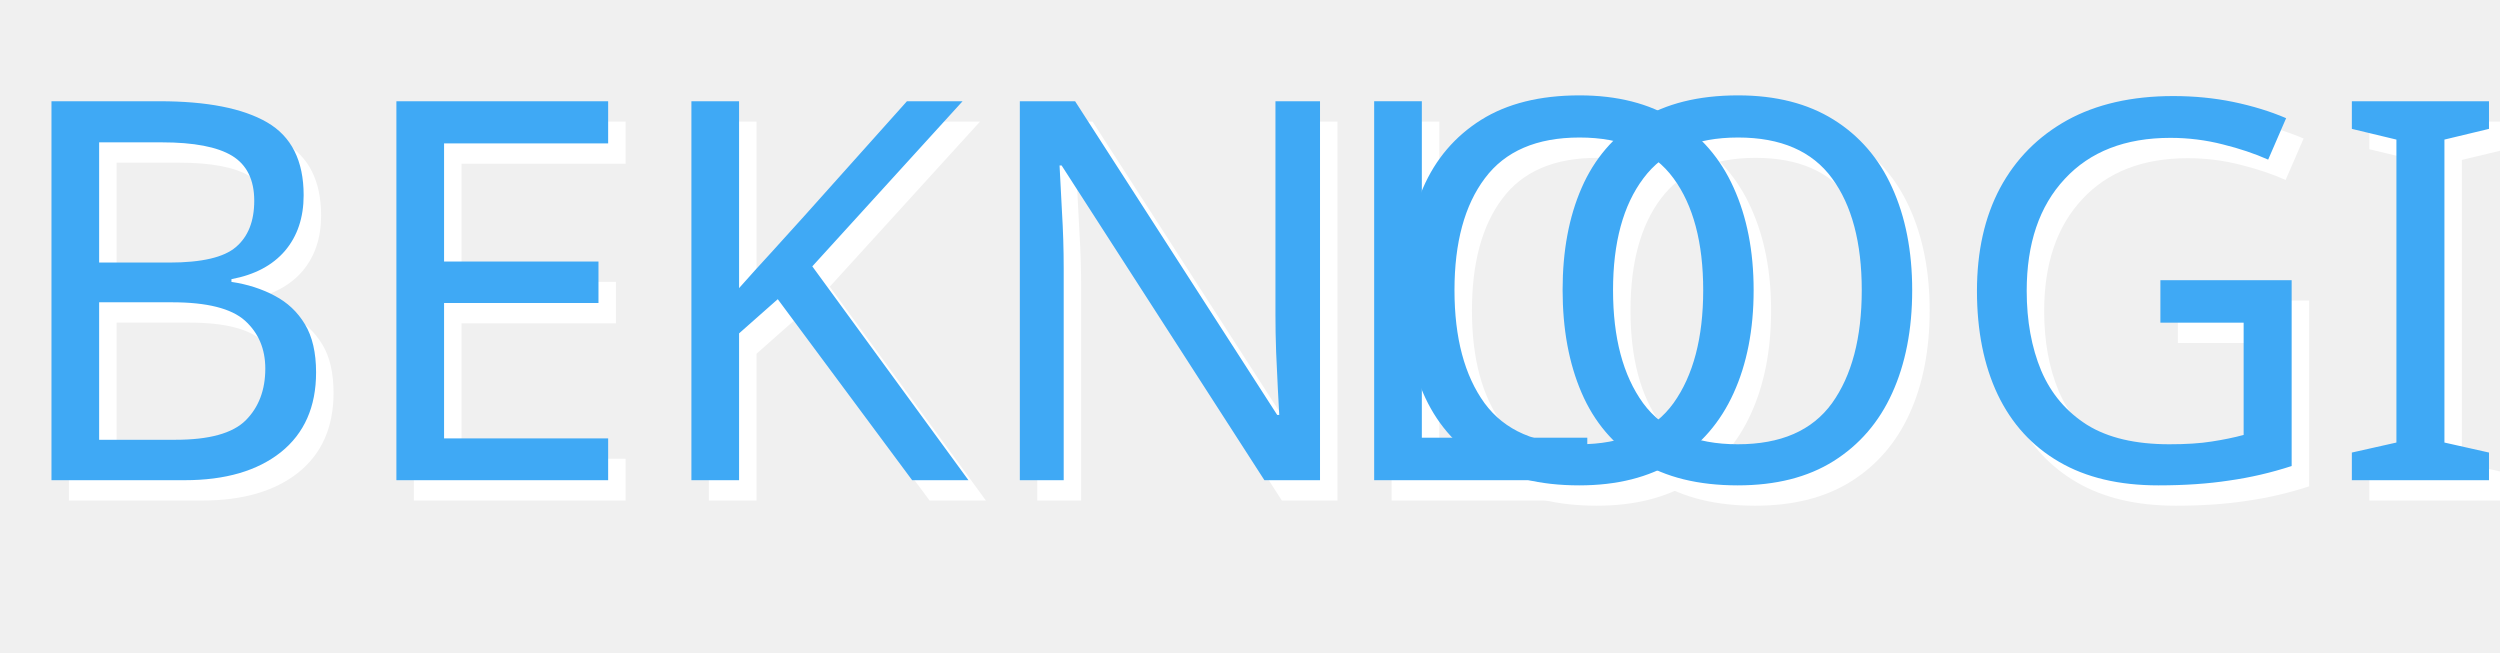
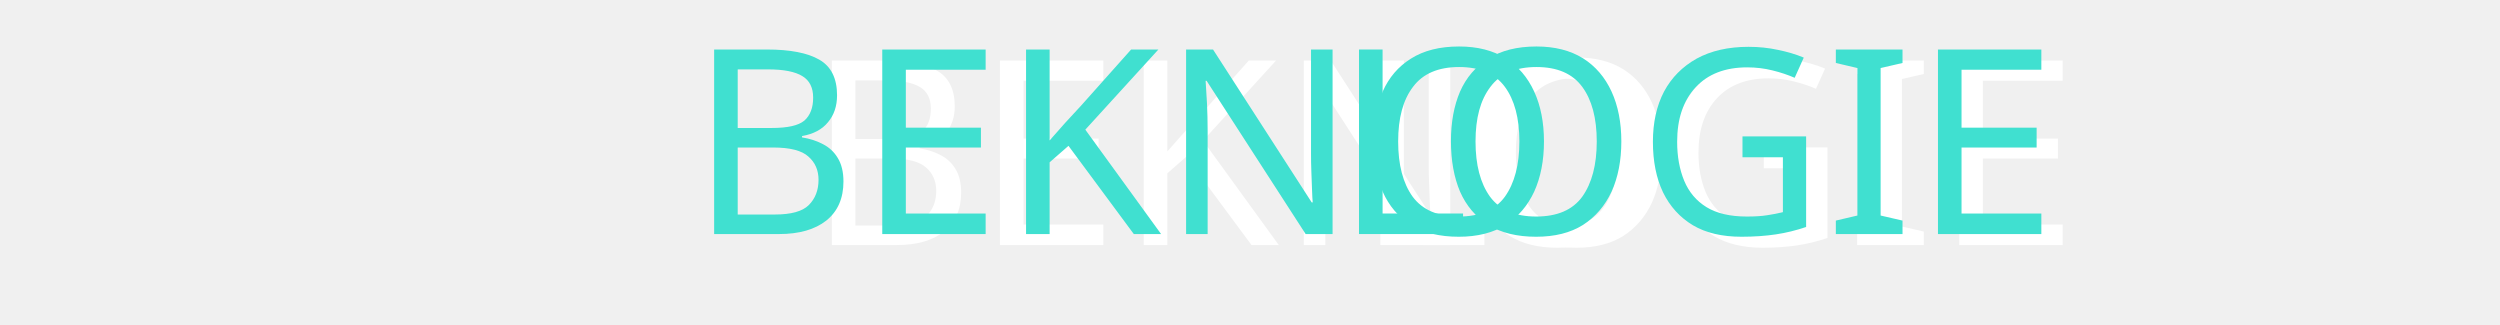
- <svg xmlns="http://www.w3.org/2000/svg" viewBox="0 0 113.08 29.53">
+ <svg xmlns="http://www.w3.org/2000/svg" viewBox="0 0 116 15.08">
  <defs>
-     <style>.cls-1,.cls-3{font-size:24px;font-family:Oswald-Regular, Oswald;}.cls-1{fill:#fff;}.cls-2{letter-spacing:-0.01em;}.cls-3{fill:#3fa9f5;}</style>
+     <style>.cls-1,.cls-3{font-size:12px;font-family:Oswald-Regular, Oswald;}.cls-1{fill:#fff;}.cls-2{letter-spacing:-0.01em;}.cls-3{fill:#40e0d0;}</style>
  </defs>
  <g id="Camada_2" data-name="Camada 2">
    <g id="Camada_1-2" data-name="Camada 1">
-       <g id="Camada_2-2" data-name="Camada 2">
-         <text class="cls-1" transform="translate(0.79 22.64)">BEKNO<tspan class="cls-2" x="59.83" y="0">L</tspan>
-           <tspan x="69.21" y="0">OGIE</tspan>
+       <g id="Camada_3" data-name="Camada 3">
+         <text class="cls-1" transform="translate(0 11.37)">
+           <tspan xml:space="preserve">            BEKNO</tspan>
+           <tspan class="cls-2" x="62.89" y="0">L</tspan>
+           <tspan x="67.58" y="0">OGIE</tspan>
        </text>
-         <text class="cls-3" transform="translate(0 21.72)">BEKNO<tspan class="cls-2" x="59.83" y="0">L</tspan>
-           <tspan x="69.21" y="0">OGIE</tspan>
+         <text class="cls-3" transform="translate(31.98 10.86)">BEKNO<tspan class="cls-2" x="29.92" y="0">L</tspan>
+           <tspan x="34.61" y="0">OGIE</tspan>
        </text>
      </g>
    </g>
  </g>
</svg>
